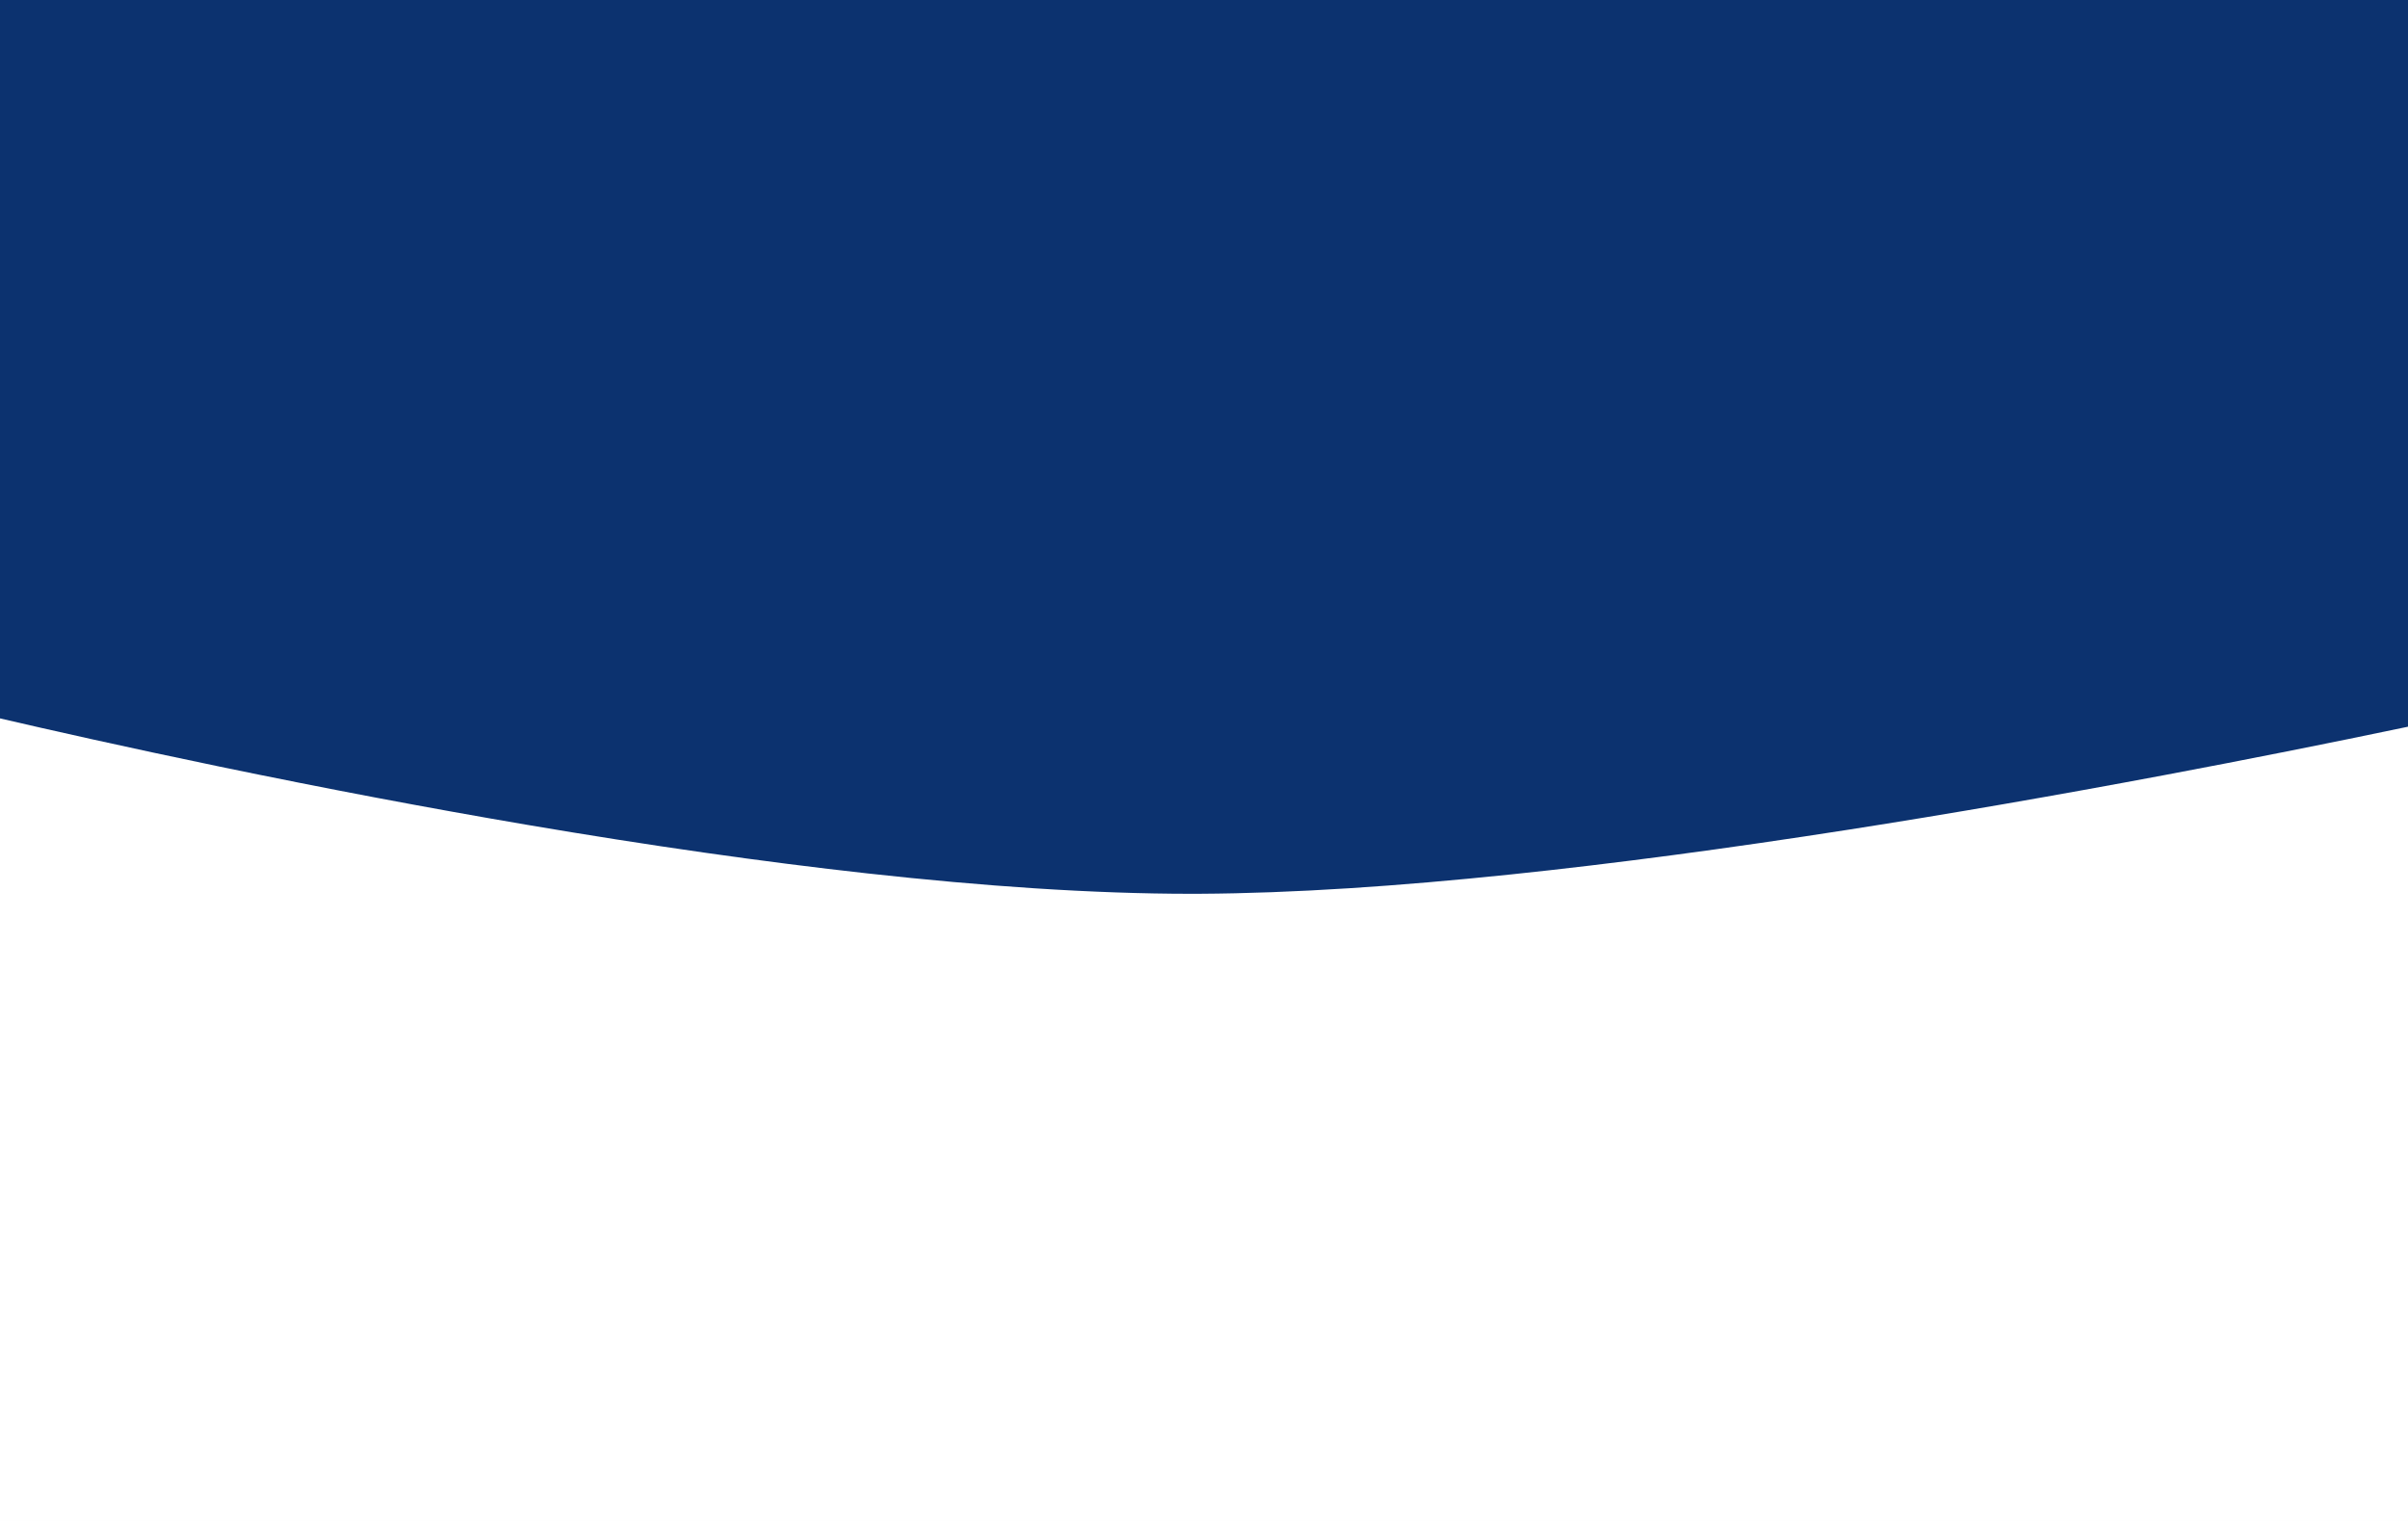
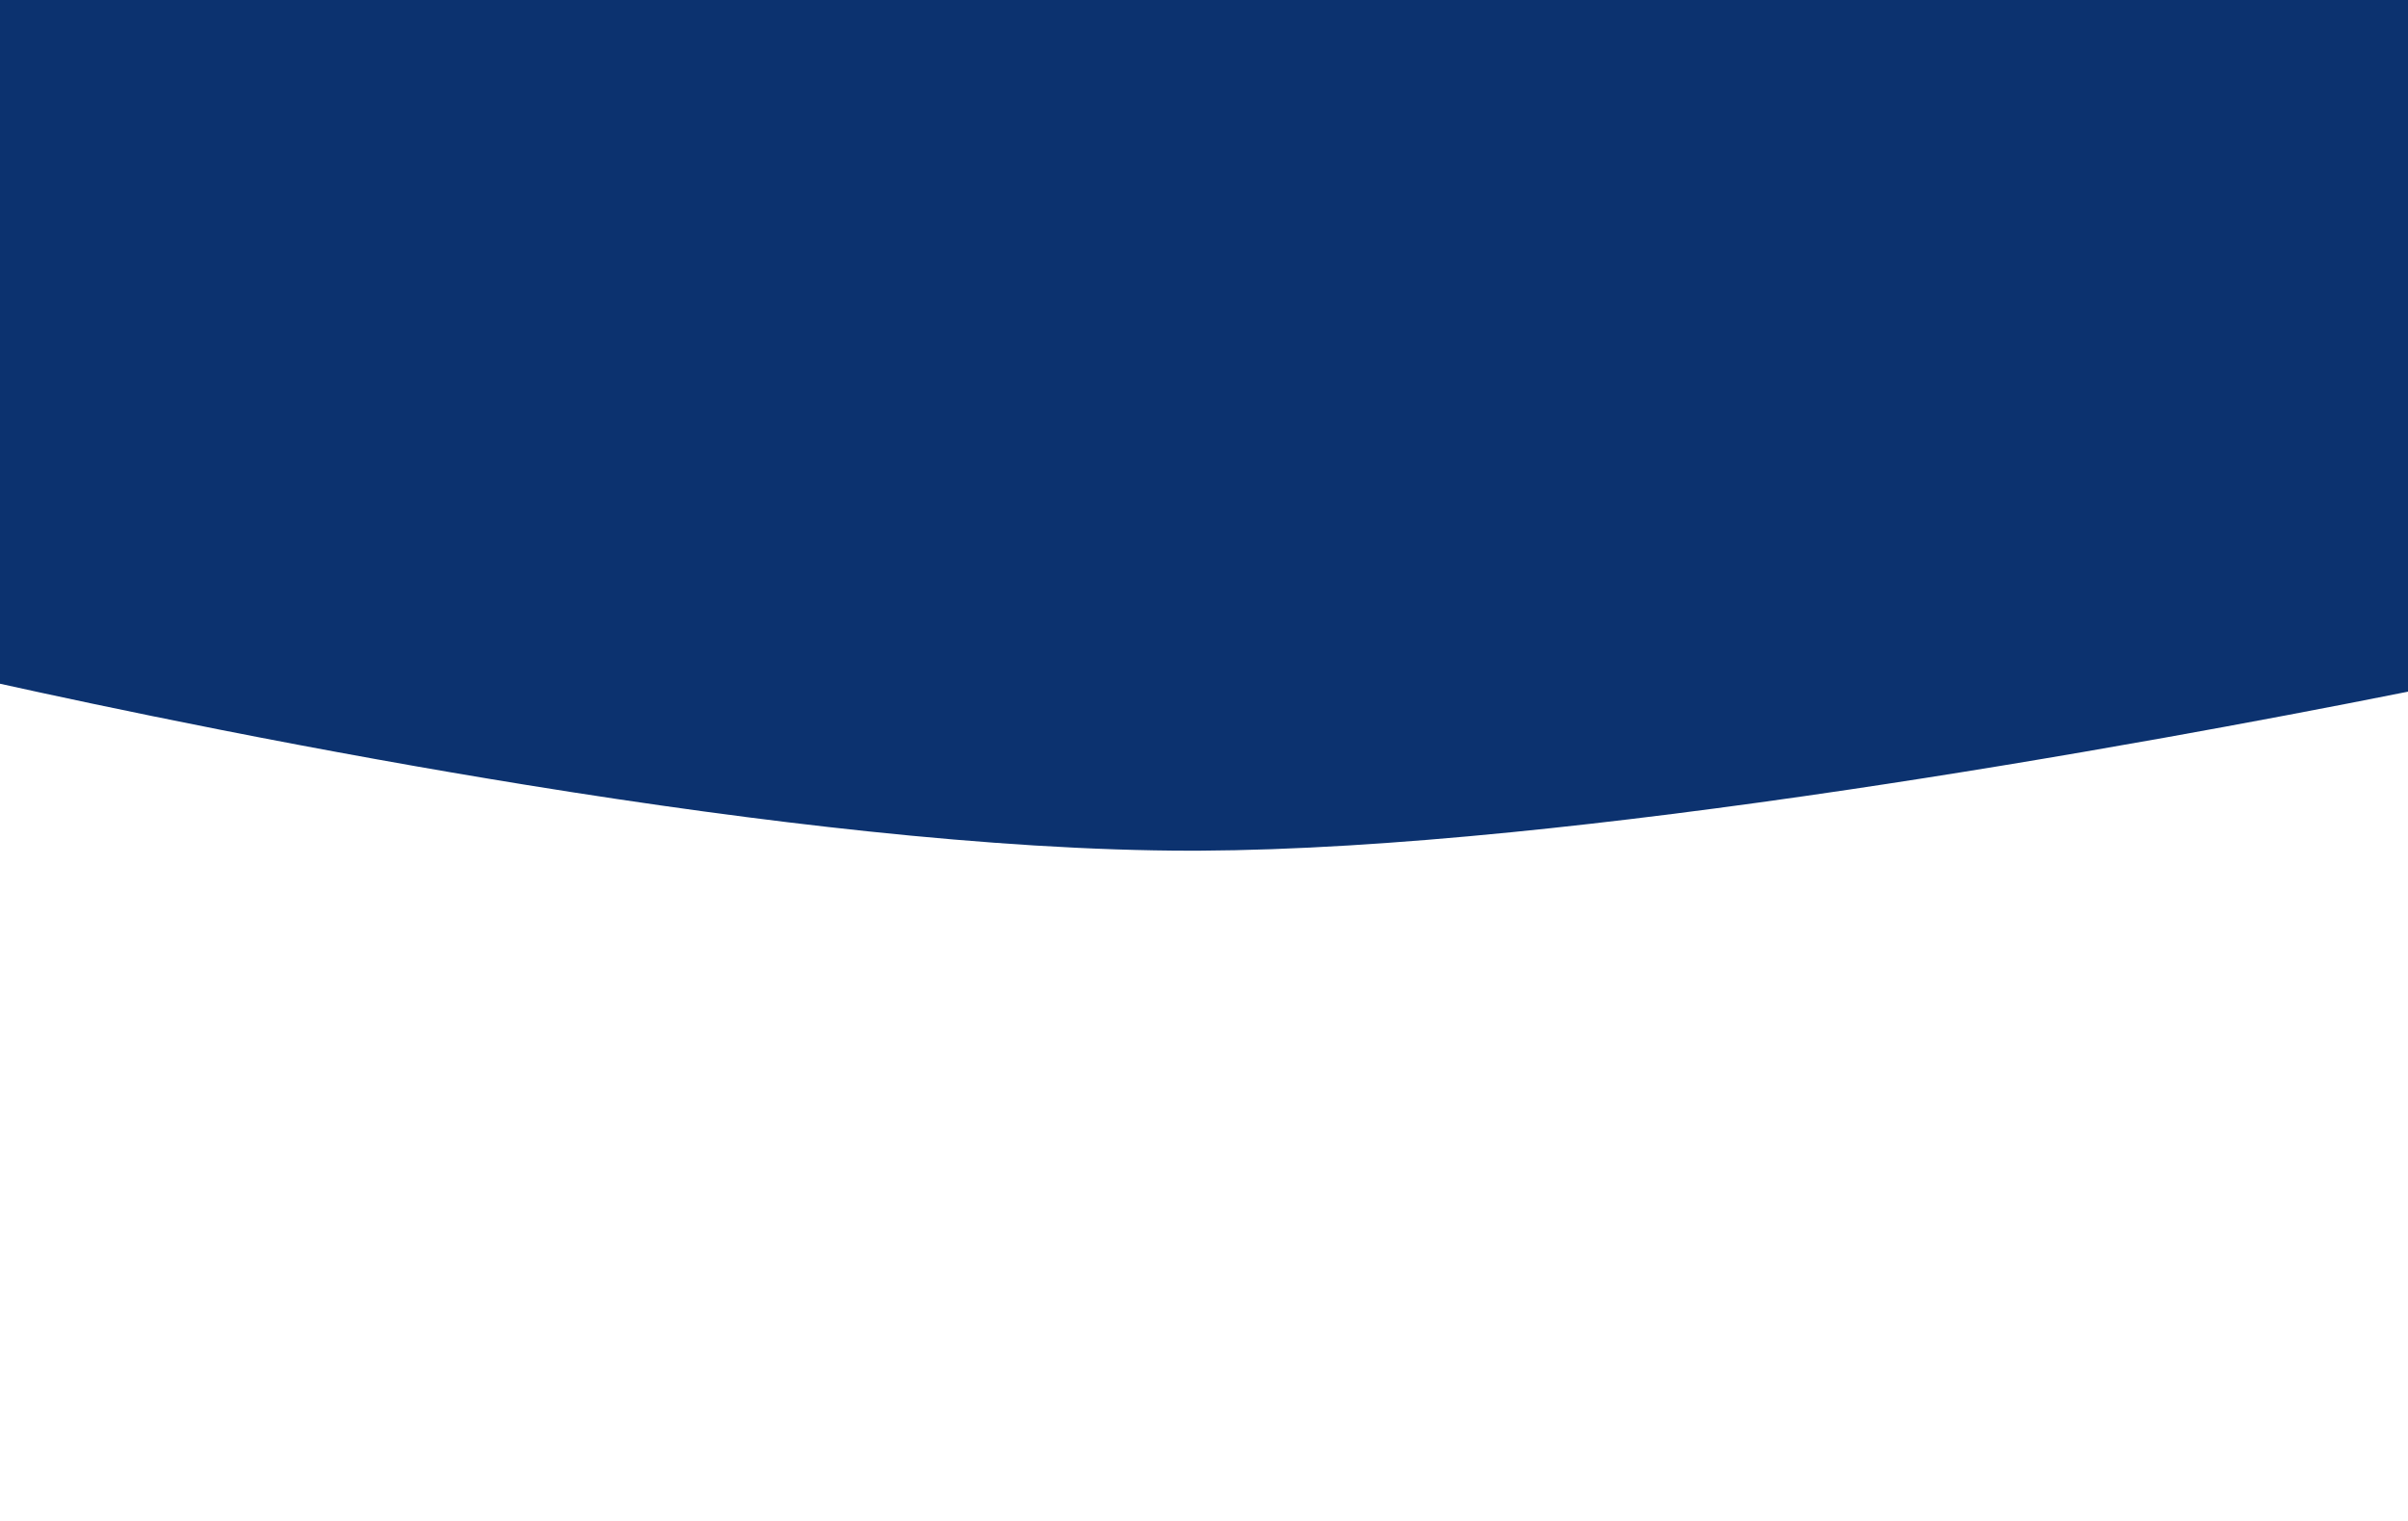
<svg xmlns="http://www.w3.org/2000/svg" width="950" height="600" viewBox="0 0 950 600">
  <defs>
    <clipPath id="clip-SPRK_default_preset_name_custom_3">
      <rect width="950" height="600" />
    </clipPath>
  </defs>
  <g id="SPRK_default_preset_name_custom_3" data-name="SPRK_default_preset_name_custom – 3" clip-path="url(#clip-SPRK_default_preset_name_custom_3)">
    <rect width="950" height="600" fill="#fff" />
-     <path id="Subtração_1" data-name="Subtração 1" d="M536.794,353.592c-18.845,0-39.608-.73-61.712-2.168-20.524-1.336-42.706-3.315-65.928-5.883-40.868-4.52-86.086-10.977-134.4-19.194-38.64-6.571-79.332-14.276-120.945-22.9-37.006-7.668-67.889-14.655-87.28-19.166V.5h951V287.577C985.68,294.251,953.2,300.7,921,306.757c-43.241,8.129-85.121,15.366-124.476,21.511-48.261,7.536-93.079,13.48-133.21,17.667-22.605,2.359-44.1,4.2-63.874,5.462-21.206,1.357-41.007,2.092-58.851,2.185C539.319,353.589,538.076,353.592,536.794,353.592Z" transform="translate(-67.03 -1)" fill="#0c326f" />
+     <path id="Subtração_1" data-name="Subtração 1" d="M536.794,336.592c-18.845,0-39.608-.695-61.712-2.064-20.524-1.271-42.706-3.156-65.928-5.6-40.868-4.3-86.086-10.449-134.4-18.27-38.64-6.255-79.332-13.588-120.945-21.8-37.006-7.3-67.889-13.95-87.28-18.243V.5h951V273.756C985.68,280.109,953.2,286.251,921,292.012c-43.241,7.738-85.121,14.626-124.476,20.476-48.261,7.173-93.079,12.831-133.21,16.816-22.605,2.245-44.1,3.994-63.874,5.2-21.206,1.292-41.007,1.991-58.851,2.079C539.319,336.589,538.076,336.592,536.794,336.592Z" transform="translate(-67.03 -1)" fill="#0c326f" />
  </g>
</svg>
